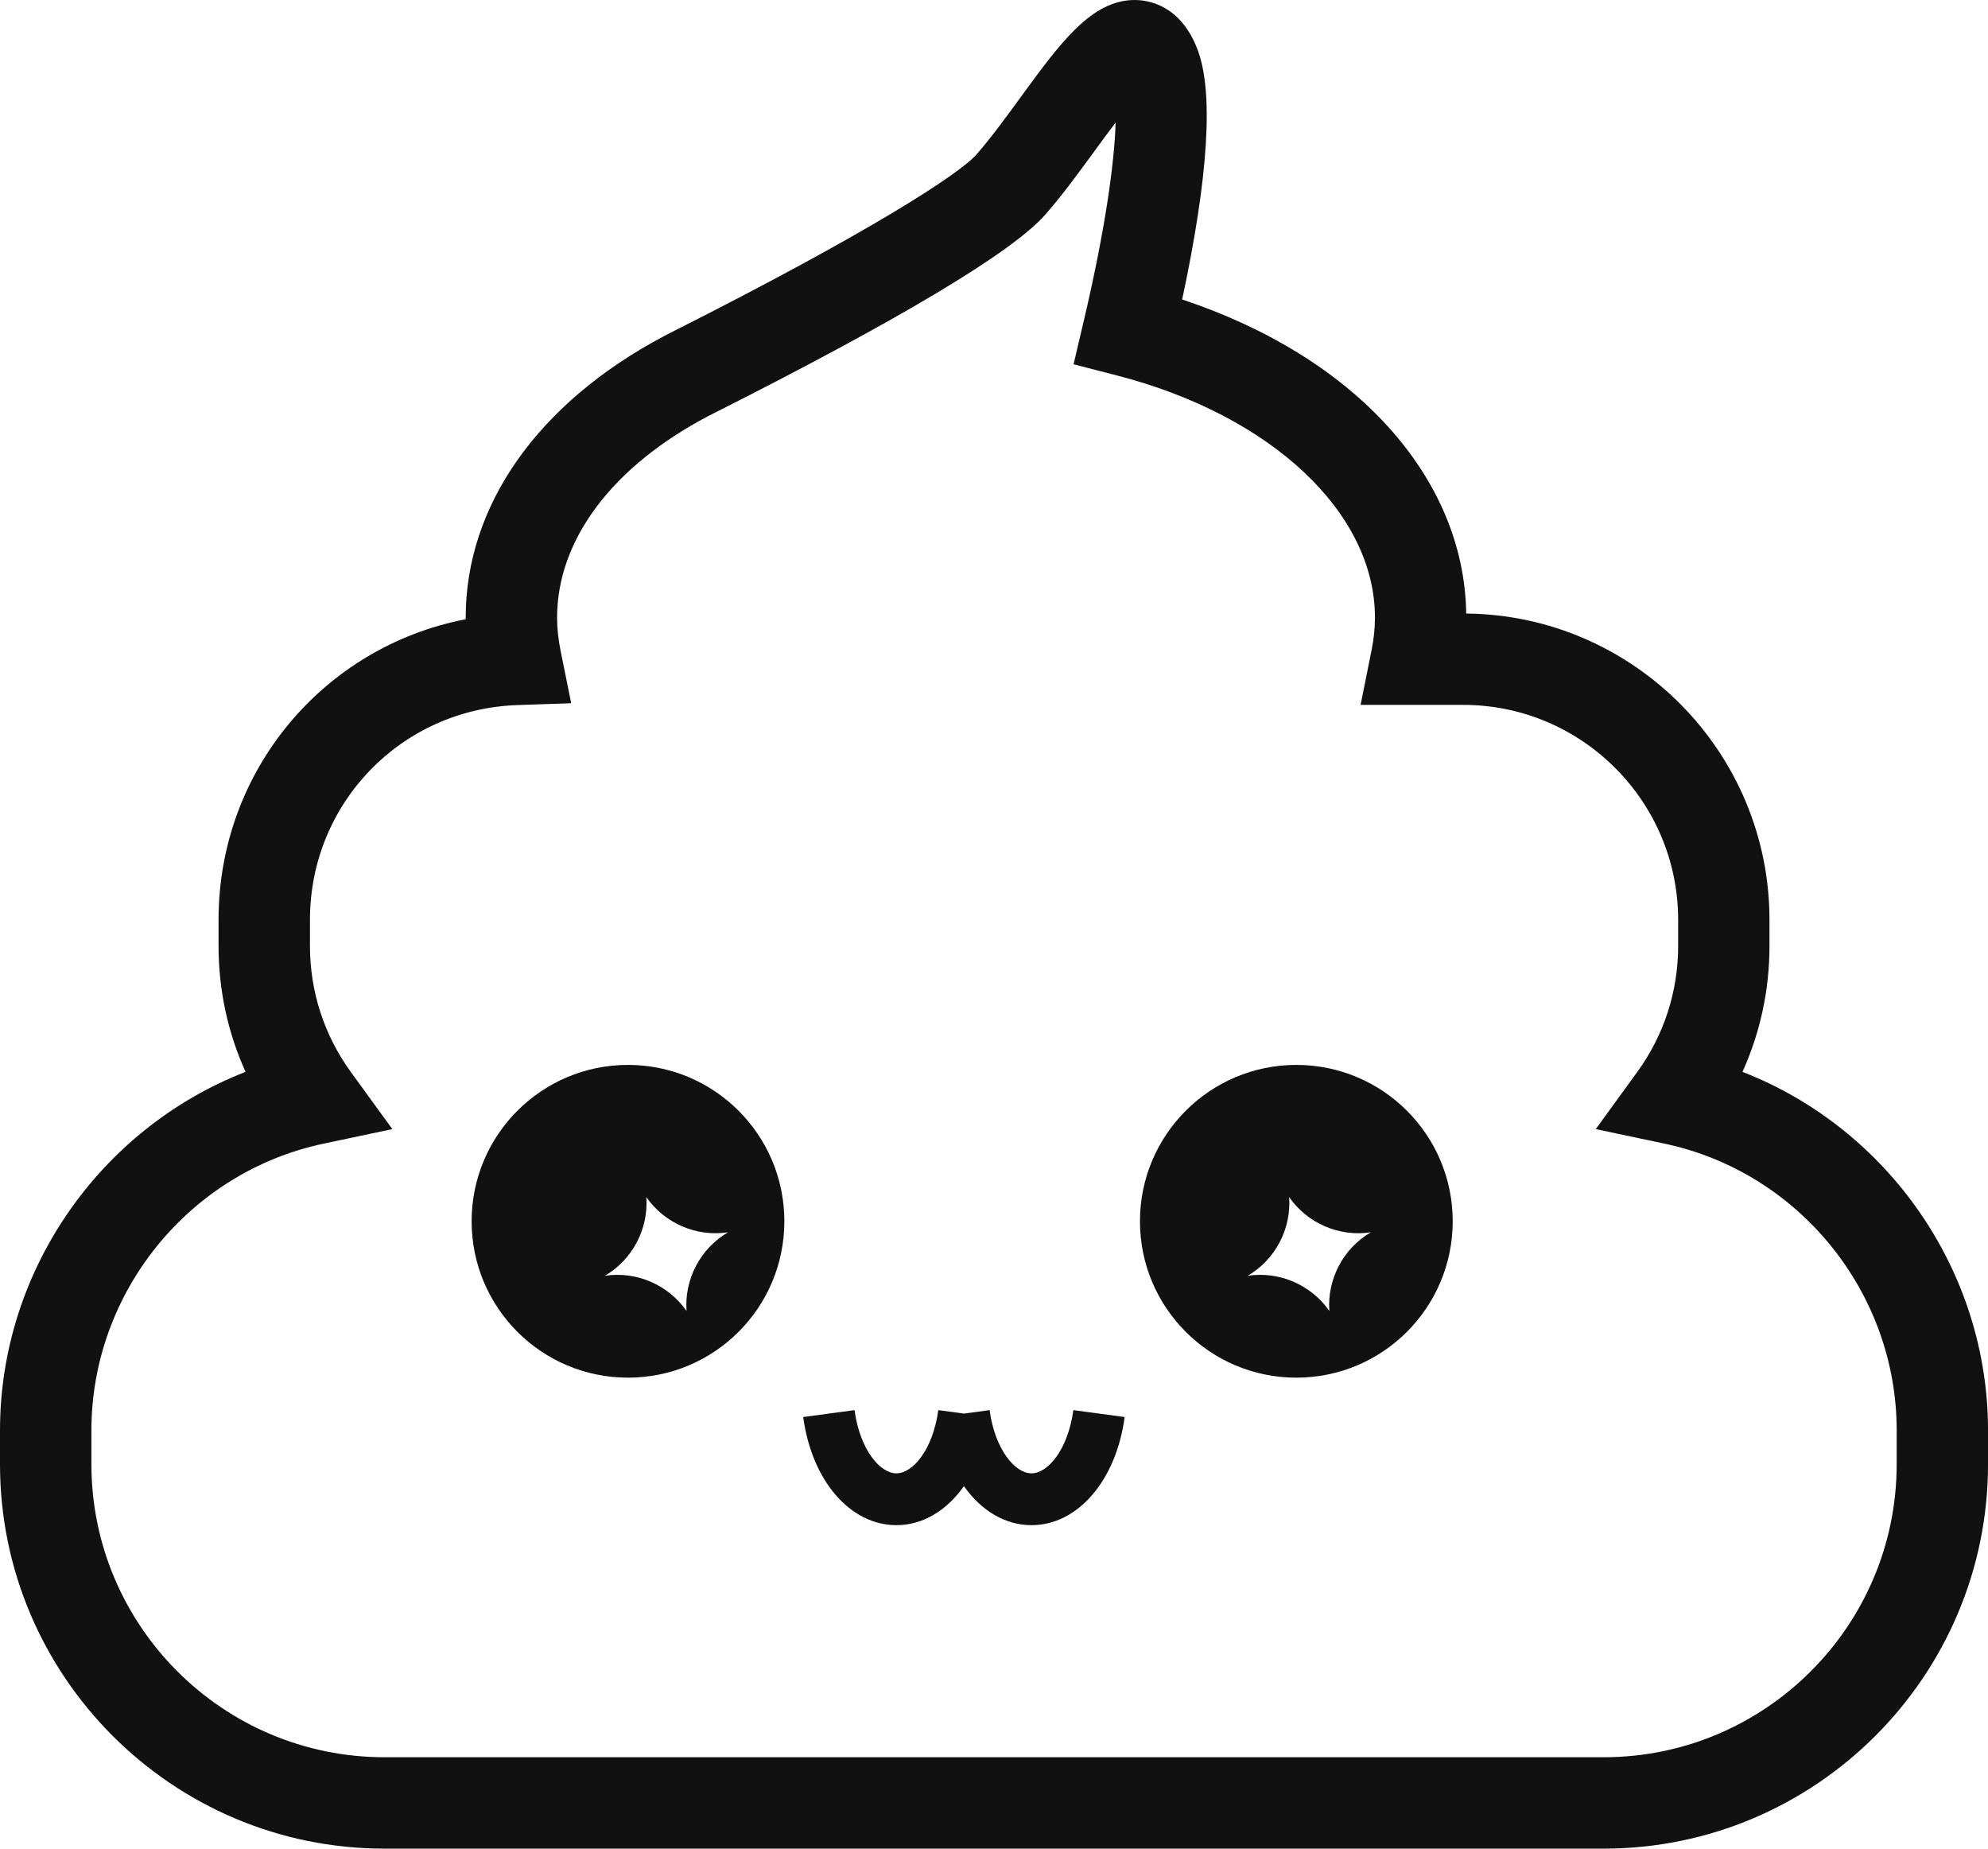
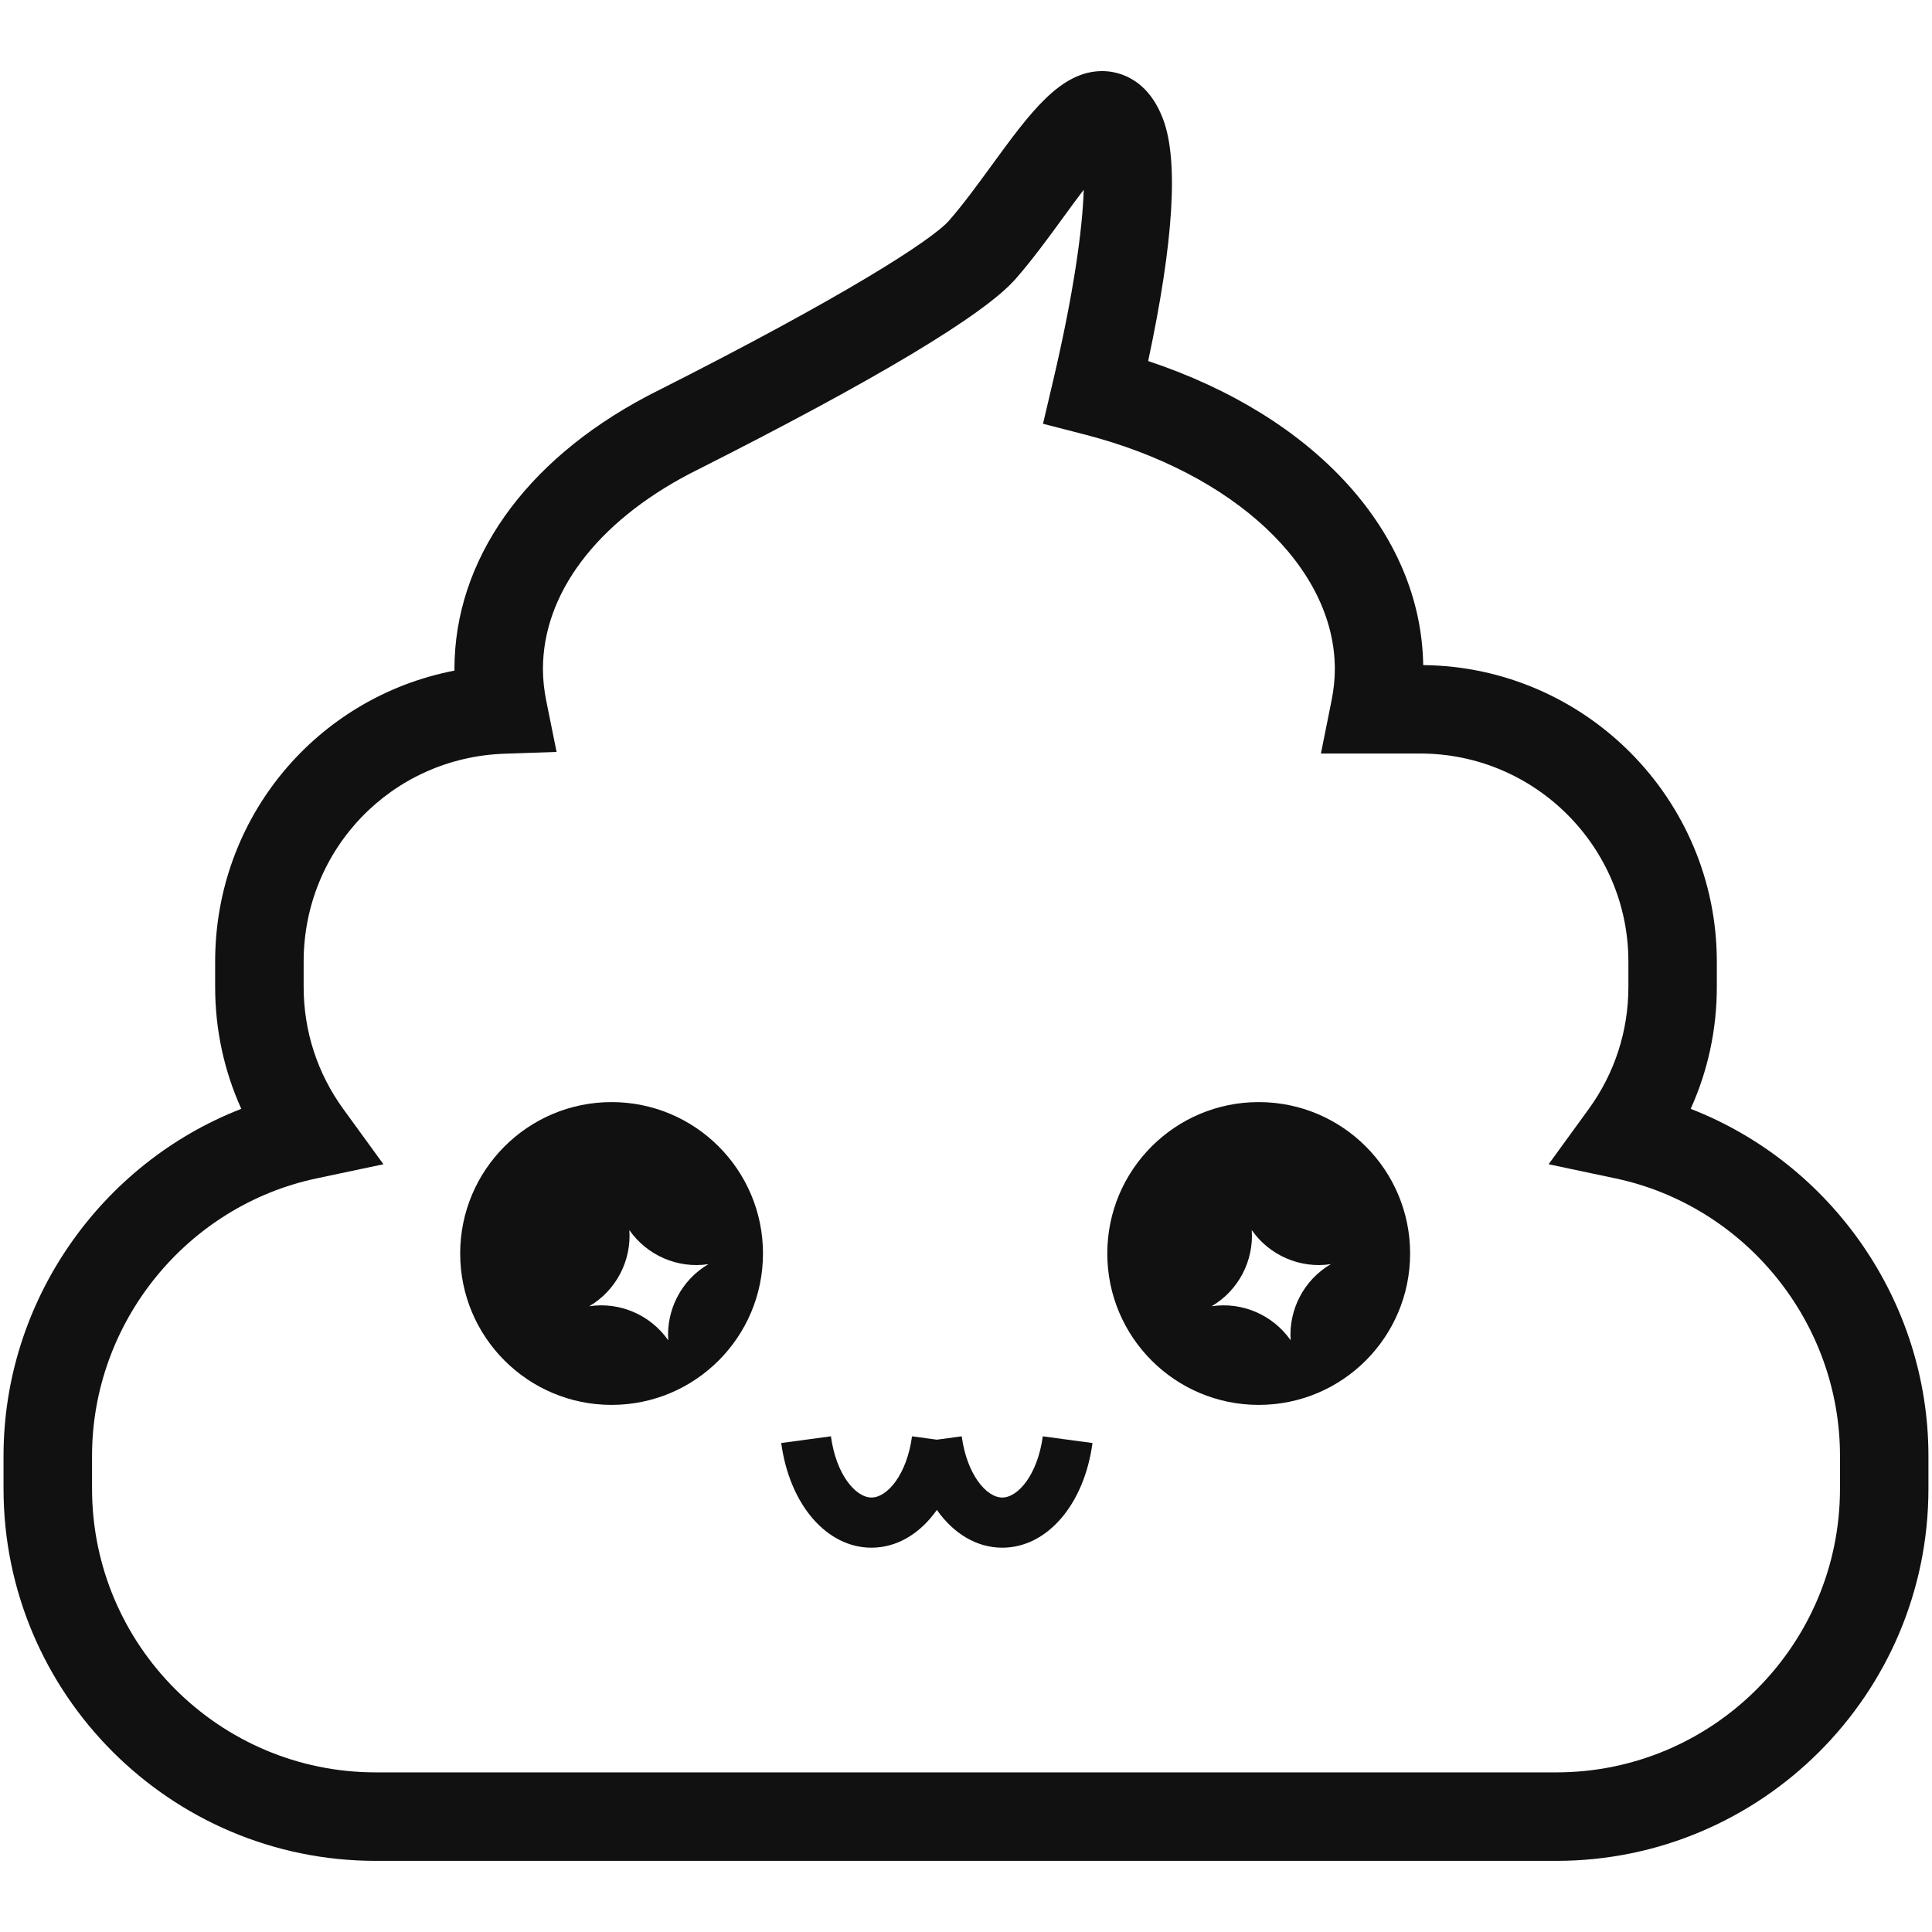
- <svg xmlns="http://www.w3.org/2000/svg" width="8.836mm" height="8.216mm" version="1.1" viewBox="0 0 8.836 8.216" xml:space="preserve">
-   <g transform="matrix(.035133 0 0 .035133 -.57625 -.85549)" fill="#111">
+ <svg xmlns="http://www.w3.org/2000/svg" width="9.159mm" height="9.159mm" version="1.1" viewBox="0 0 9.159 9.159" xml:space="preserve">
+   <rect x="1.7764e-15" width="9.159" height="9.159" rx="0" ry="4.469" fill="none" opacity=".95" stroke-width=".265" />
+   <g transform="matrix(.036283 0 0 .036283 -.57837 -.54648)" fill="#111">
    <path d="m180.4 159.06c-10.925 0-19.782 8.856-19.782 19.781 0 10.926 8.857 19.782 19.782 19.782 10.927 0 19.784-8.856 19.784-19.782 0-10.925-8.857-19.781-19.784-19.781zm4.177 31.125c-2.303-3.299-6.307-5.058-10.33-4.45 3.513-2.055 5.525-5.939 5.246-9.951 2.301 3.299 6.31 5.06 10.33 4.45-3.512 2.055-5.528 5.94-5.246 9.951z" />
    <path d="m95.849 159.06c-10.925 0-19.782 8.856-19.782 19.781 0 10.926 8.857 19.782 19.782 19.782s19.782-8.856 19.782-19.782c0-10.925-8.857-19.781-19.782-19.781zm7.405 31.125c-2.301-3.299-6.306-5.058-10.328-4.45 3.51-2.055 5.526-5.939 5.245-9.951 2.301 3.299 6.309 5.06 10.331 4.45-3.511 2.055-5.528 5.94-5.248 9.951z" />
    <path d="m219.28 258.2h-154.25c-26.813 0-48.628-21.812-48.628-48.627v-4.287c0-20.209 12.683-38.199 31.065-45.347-2.249-4.969-3.416-10.364-3.416-15.929v-3.299c0-18.893 13.313-34.562 31.267-38.028-1e-3 -0.067-1e-3 -0.134-1e-3 -0.201 0-14.194 9.136-27.159 25.079-35.608l0.451-0.237 0.689-0.35c24.848-12.537 36.221-19.907 38.41-22.409 1.831-2.092 3.745-4.717 5.595-7.255 5.002-6.857 8.951-12.273 14.416-12.273 1.684 0 5.826 0.614 7.961 6.309 2.027 5.406 1.367 16.014-1.961 31.576 21.797 7.24 35.664 22.394 35.938 39.728 21.188 0.21 38.363 17.512 38.363 38.75v3.299c0 5.562-1.167 10.96-3.416 15.929 18.383 7.147 31.064 25.138 31.064 45.347v4.287c1e-3 26.811-21.813 48.625-48.626 48.625zm-113.08-181.32-0.159 0.084c-12.177 6.382-19.161 15.682-19.161 25.515 0 1.332 0.146 2.726 0.432 4.142l1.351 6.686-6.816 0.235c-14.709 0.509-26.232 12.441-26.232 27.167v3.299c0 5.776 1.792 11.296 5.185 15.964l5.238 7.209-8.718 1.843c-17.009 3.599-29.354 18.847-29.354 36.259v4.287c0 20.439 16.629 37.068 37.069 37.068h154.25c20.438 0 37.066-16.629 37.066-37.068v-4.287c0-17.412-12.346-32.66-29.354-36.259l-8.717-1.843 5.237-7.209c3.392-4.668 5.187-10.188 5.187-15.964v-3.299c0-14.994-12.199-27.192-27.194-27.192h-12.981l1.389-6.917c0.285-1.412 0.43-2.798 0.43-4.12 0-13.292-13.121-25.604-32.65-30.637l-5.479-1.413 1.295-5.508c2.688-11.415 3.872-19.889 4.025-25.069-0.932 1.22-1.867 2.505-2.649 3.579-2 2.742-4.067 5.578-6.237 8.056-4.131 4.723-18.229 13.174-41.902 25.117z" />
    <path d="m152.19 202.73c-0.677 5.004-3.228 7.996-5.294 7.996-2.073 0-4.62-2.992-5.298-7.998l-3.247 0.439-3.247-0.438c-0.677 5.004-3.228 7.996-5.298 7.996s-4.62-2.992-5.298-7.998l-6.494 0.878c1.09 8.053 5.938 13.676 11.792 13.676 3.353 0 6.369-1.851 8.544-4.935 2.177 3.088 5.192 4.935 8.545 4.935 5.851 0 10.702-5.623 11.788-13.676z" />
  </g>
</svg>
